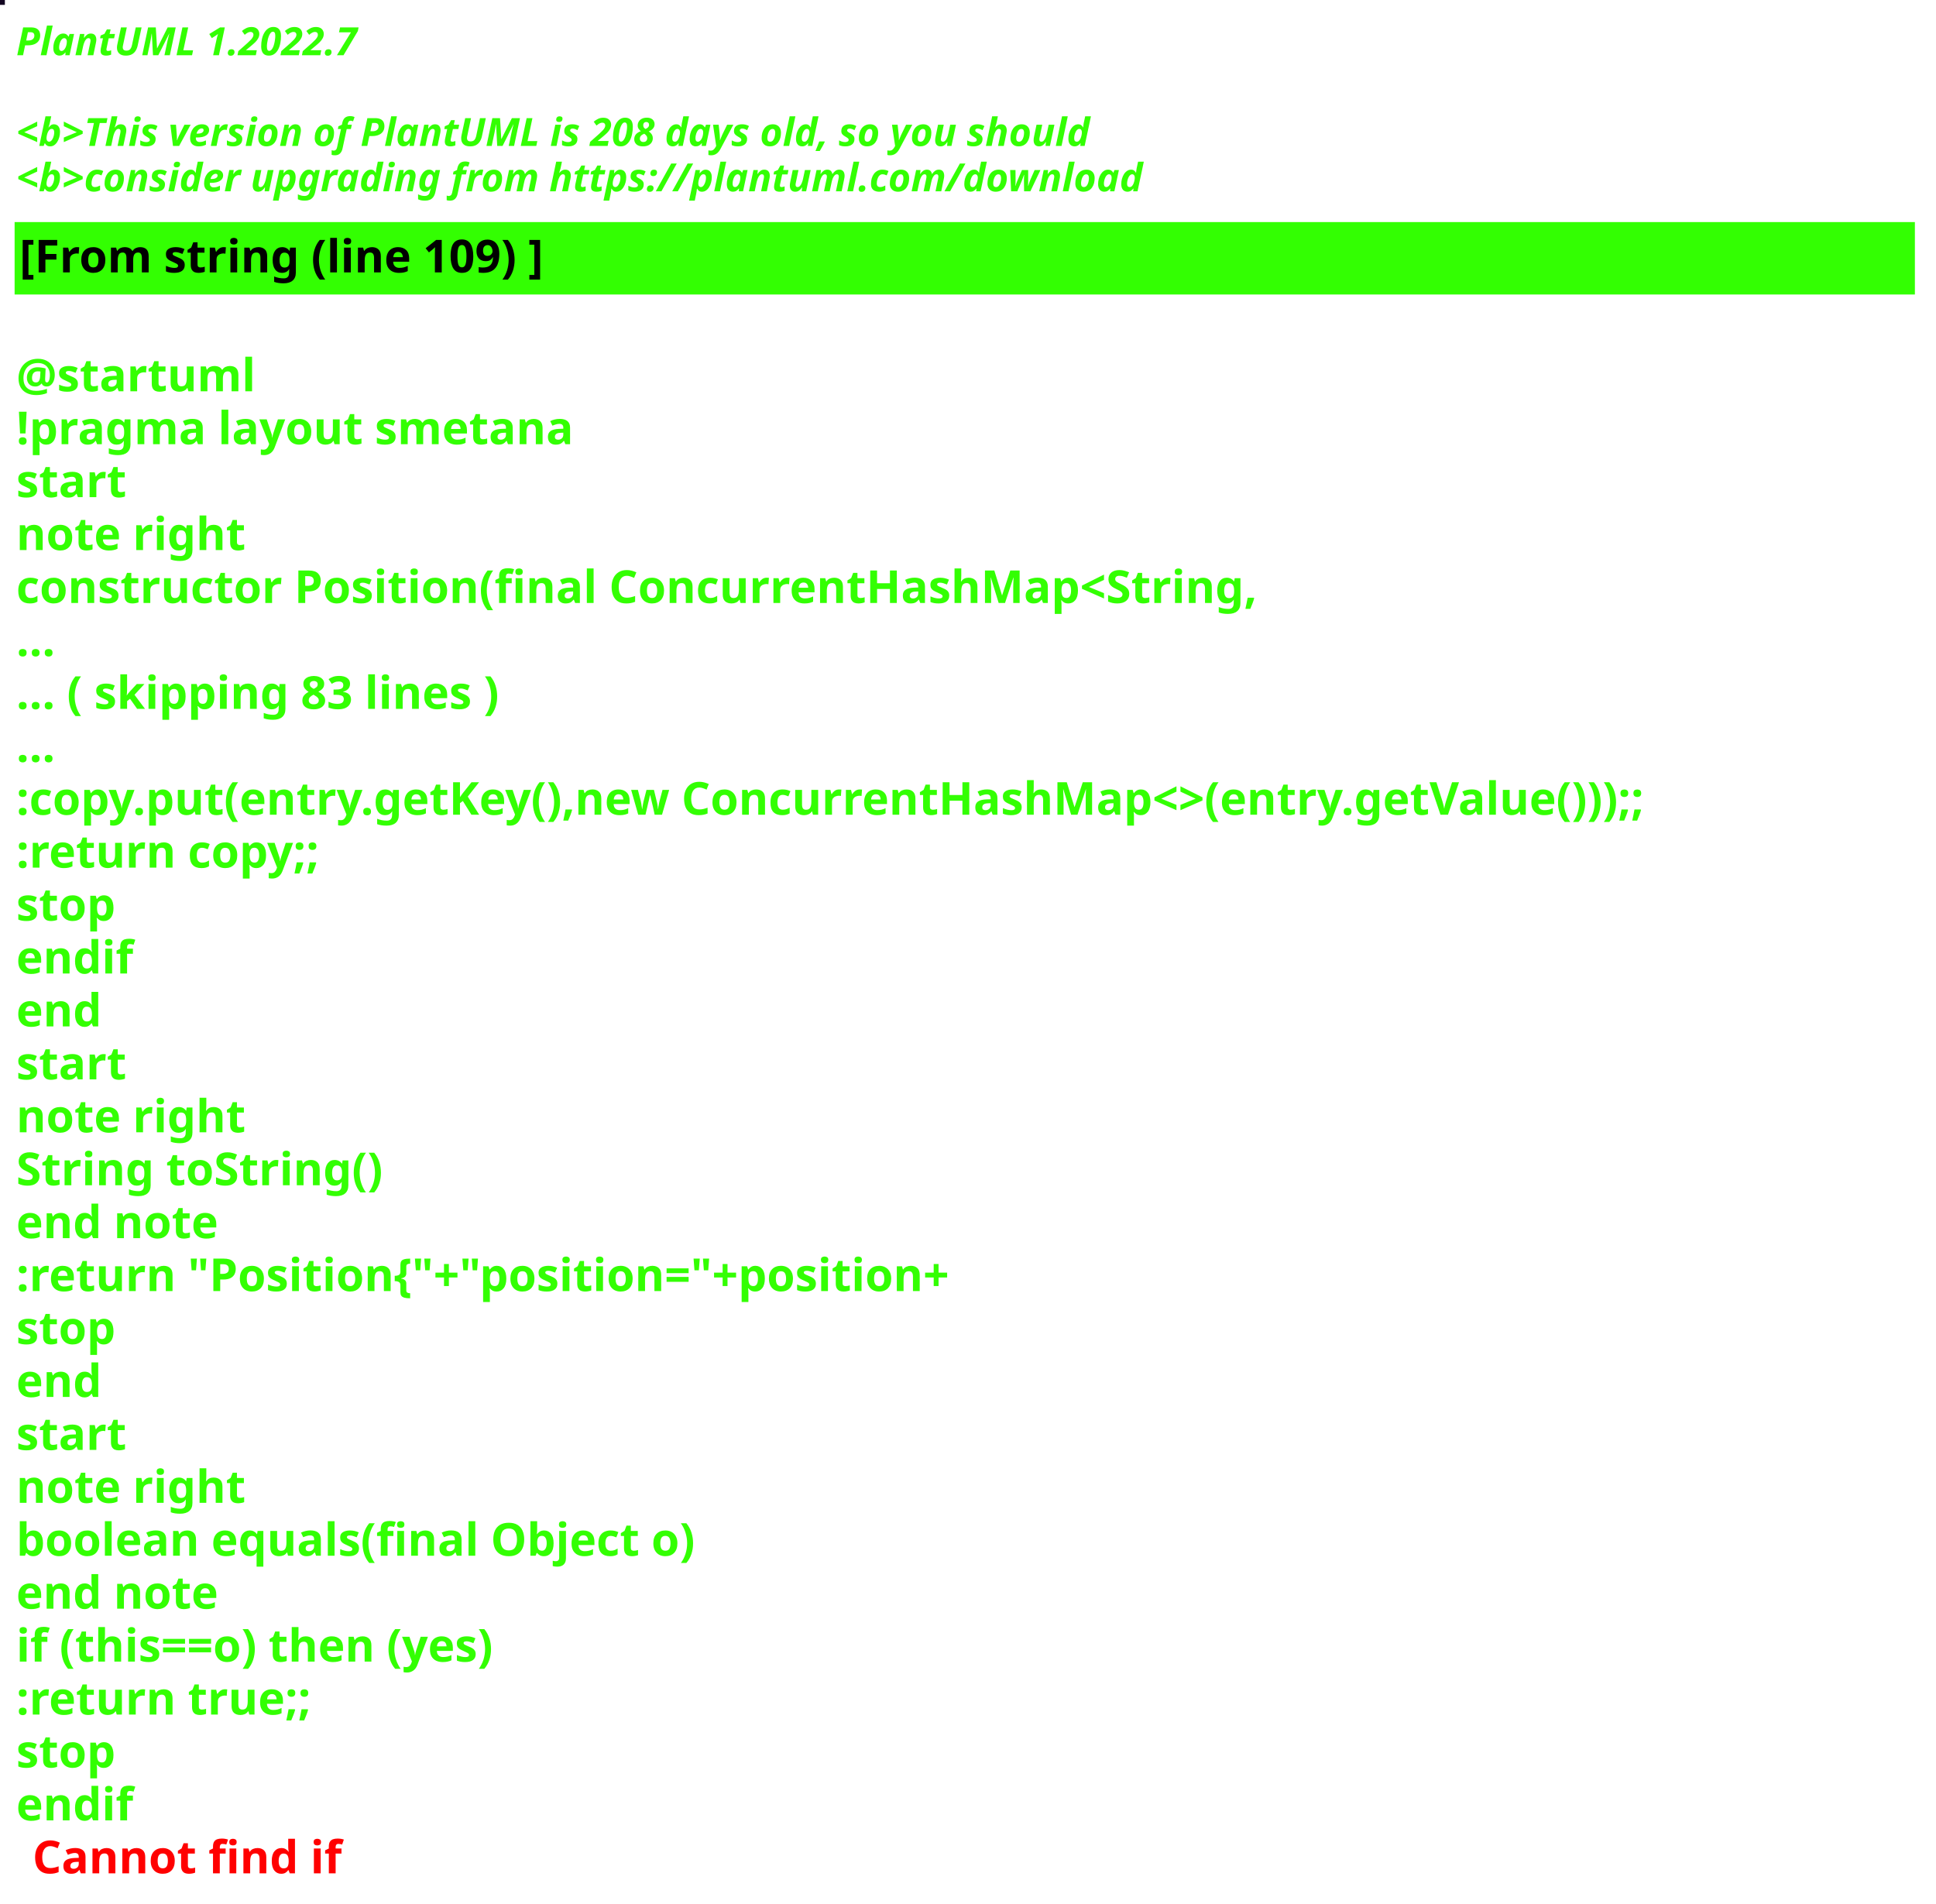
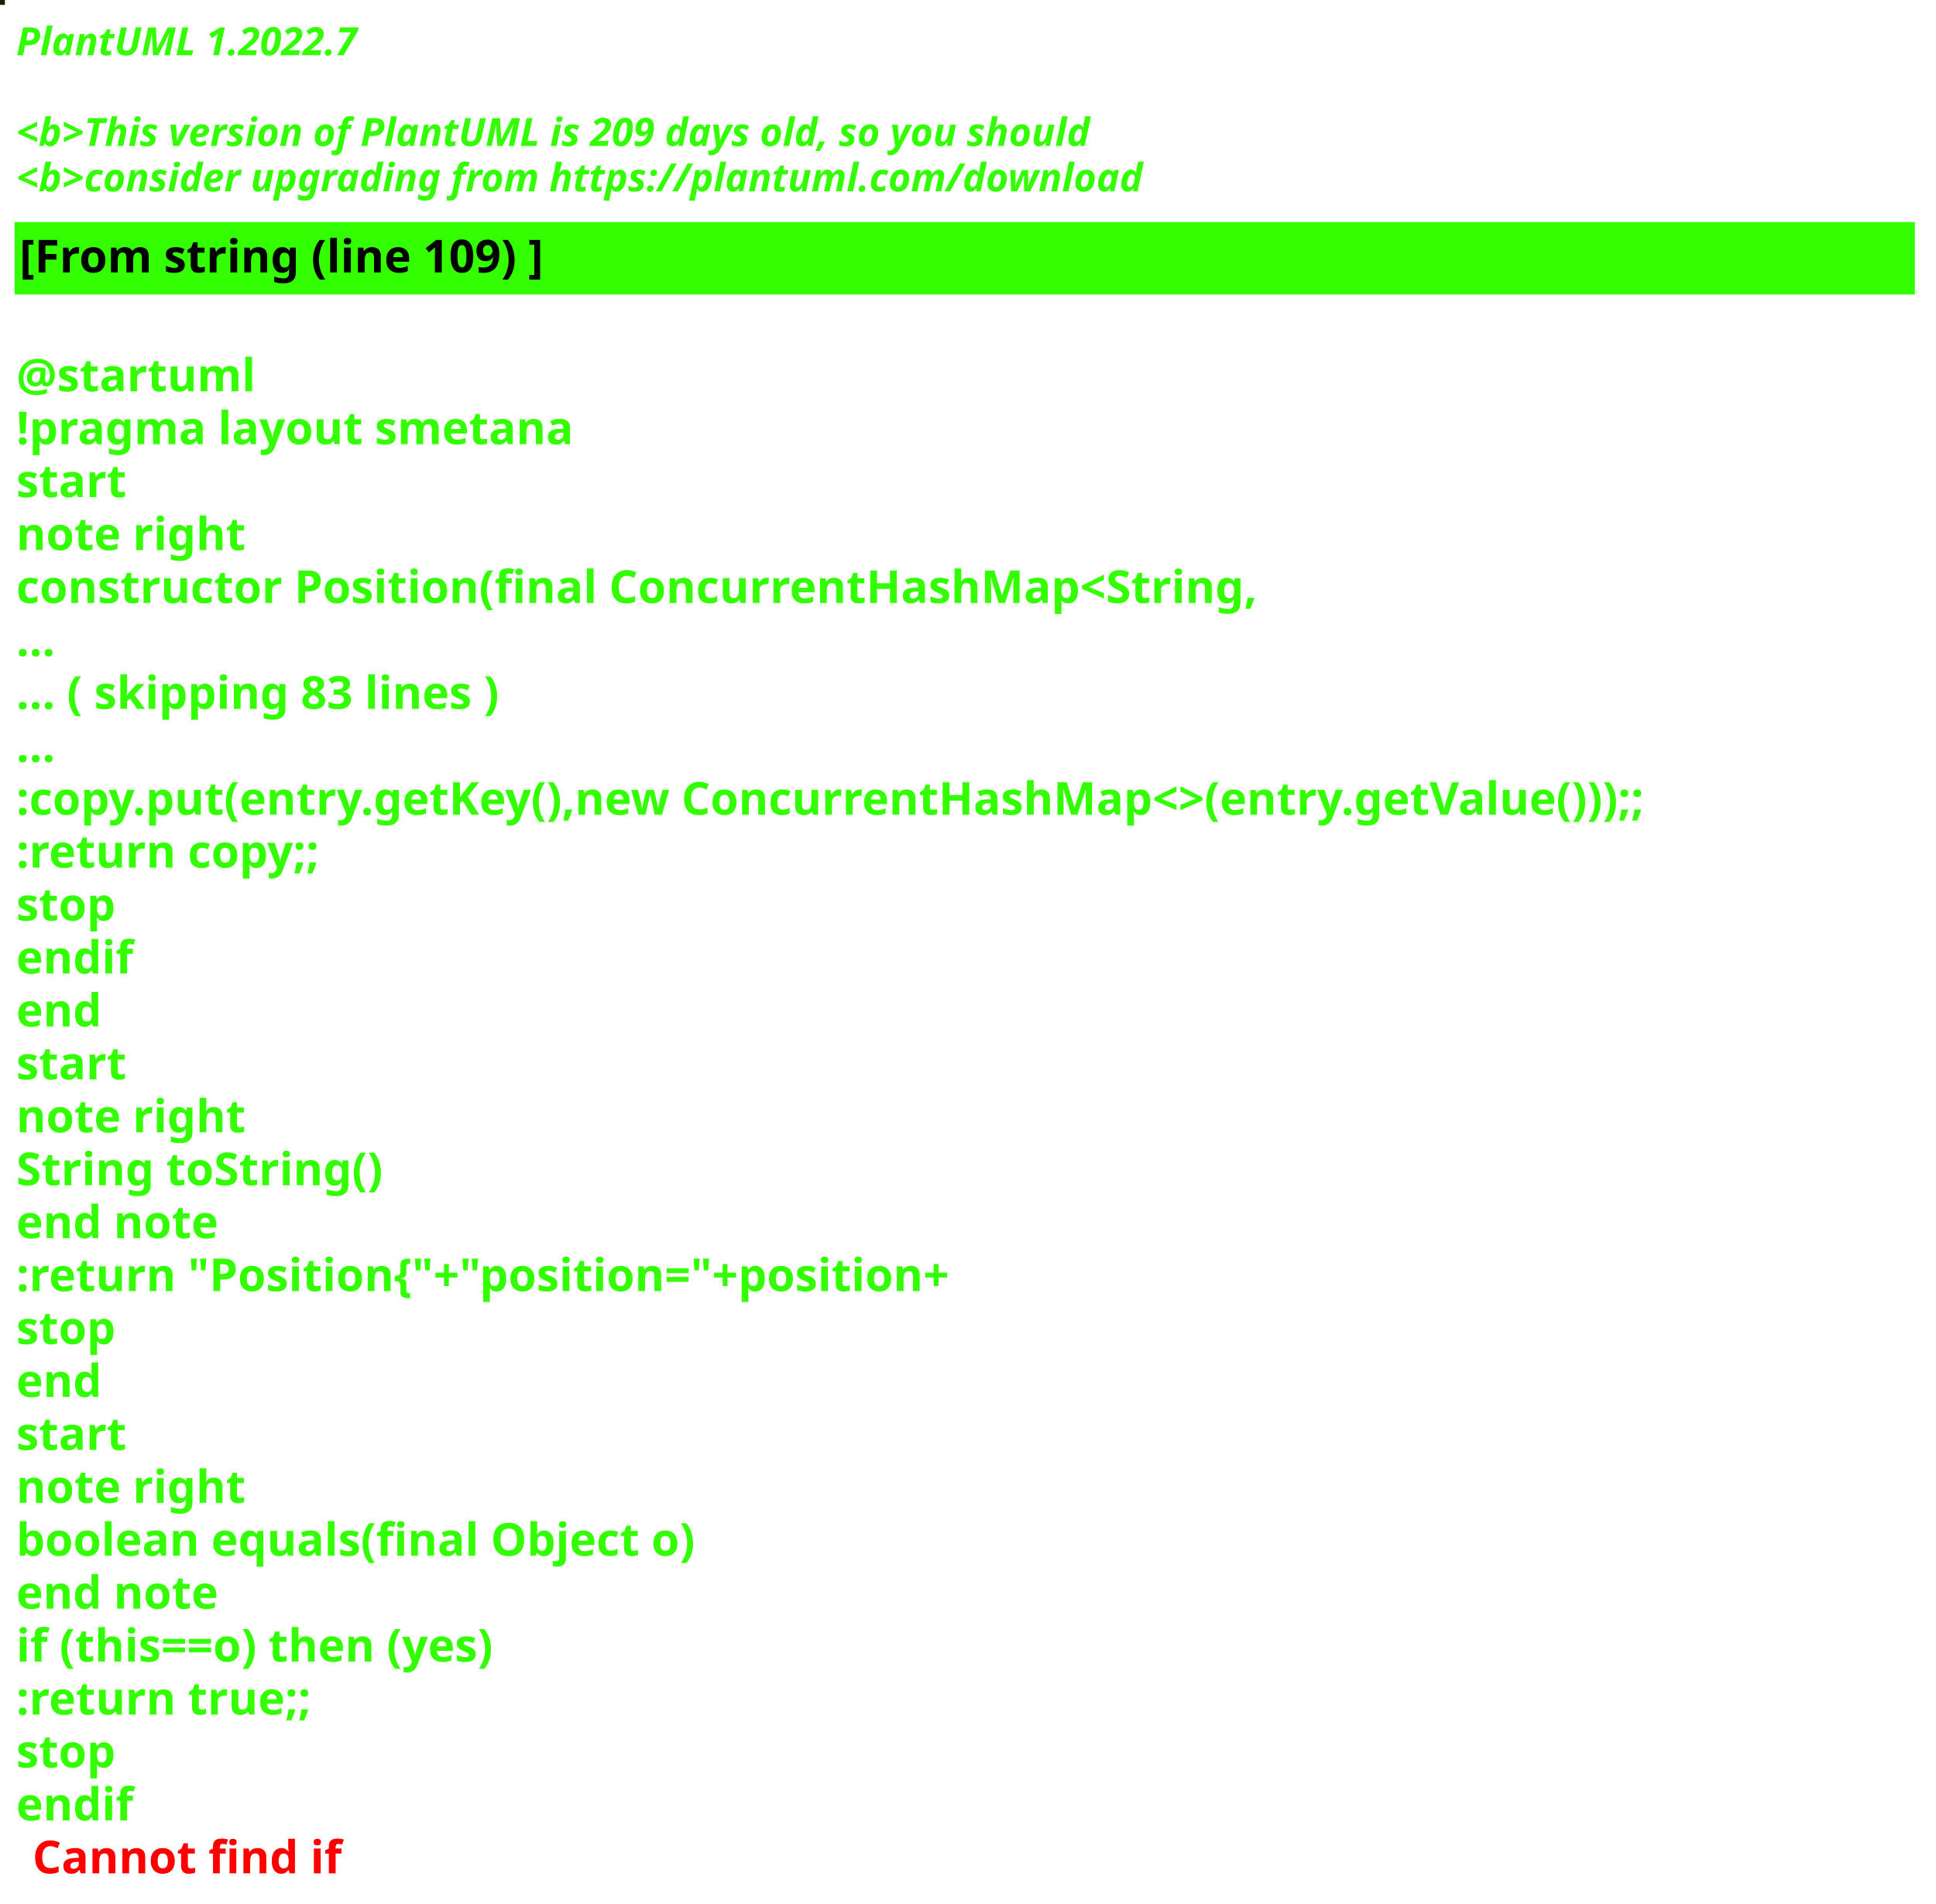
<svg xmlns="http://www.w3.org/2000/svg" contentStyleType="text/css" height="586px" preserveAspectRatio="none" style="width:596px;height:586px;background:#000000;" version="1.1" viewBox="0 0 596 586" width="596px" zoomAndPan="magnify">
  <defs />
  <g>
-     <rect fill="#130621" height="1" style="stroke:#130621;stroke-width:1.0;" width="1" x="0" y="0" />
+     <rect fill="#142006" height="1" style="stroke:#142006;stroke-width:1.0;" width="1" x="0" y="0" />
    <text fill="#33FF02" font-family="sans-serif" font-size="12" font-style="italic" font-weight="bold" lengthAdjust="spacing" textLength="127" x="5" y="17">PlantUML 1.2022.7</text>
    <text fill="#33FF02" font-family="sans-serif" font-size="12" font-style="italic" font-weight="bold" lengthAdjust="spacing" textLength="4" x="5" y="30.969"> </text>
-     <text fill="#33FF02" font-family="sans-serif" font-size="12" font-style="italic" font-weight="bold" lengthAdjust="spacing" textLength="399" x="5" y="44.938">&lt;b&gt;This version of PlantUML is 208 days old, so you should</text>
+     <text fill="#33FF02" font-family="sans-serif" font-size="12" font-style="italic" font-weight="bold" lengthAdjust="spacing" textLength="399" x="5" y="44.938">&lt;b&gt;This version of PlantUML is 209 days old, so you should</text>
    <text fill="#33FF02" font-family="sans-serif" font-size="12" font-style="italic" font-weight="bold" lengthAdjust="spacing" textLength="408" x="5" y="58.906">&lt;b&gt;consider upgrading from https://plantuml.com/download</text>
    <rect fill="#33FF02" height="21.297" style="stroke:#33FF02;stroke-width:1.0;" width="584" x="5" y="68.875" />
    <text fill="#000000" font-family="sans-serif" font-size="14" font-weight="bold" lengthAdjust="spacing" textLength="188" x="6" y="83.875">[From string (line 109) ]</text>
    <text fill="#33FF02" font-family="sans-serif" font-size="14" font-weight="bold" lengthAdjust="spacing" textLength="5" x="5" y="104.172"> </text>
    <text fill="#33FF02" font-family="sans-serif" font-size="14" font-weight="bold" lengthAdjust="spacing" textLength="79" x="5" y="120.469">@startuml</text>
    <text fill="#33FF02" font-family="sans-serif" font-size="14" font-weight="bold" lengthAdjust="spacing" textLength="190" x="5" y="136.766">!pragma layout smetana</text>
    <text fill="#33FF02" font-family="sans-serif" font-size="14" font-weight="bold" lengthAdjust="spacing" textLength="37" x="5" y="153.062">start</text>
    <text fill="#33FF02" font-family="sans-serif" font-size="14" font-weight="bold" lengthAdjust="spacing" textLength="78" x="5" y="169.359">note right</text>
    <text fill="#33FF02" font-family="sans-serif" font-size="14" font-weight="bold" lengthAdjust="spacing" textLength="430" x="5" y="185.656">constructor Position(final ConcurrentHashMap&lt;String,</text>
    <text fill="#33FF02" font-family="sans-serif" font-size="14" font-weight="bold" lengthAdjust="spacing" textLength="15" x="5" y="201.953">...</text>
    <text fill="#33FF02" font-family="sans-serif" font-size="14" font-weight="bold" lengthAdjust="spacing" textLength="175" x="5" y="218.25">... ( skipping 83 lines )</text>
    <text fill="#33FF02" font-family="sans-serif" font-size="14" font-weight="bold" lengthAdjust="spacing" textLength="15" x="5" y="234.547">...</text>
    <text fill="#33FF02" font-family="sans-serif" font-size="14" font-weight="bold" lengthAdjust="spacing" textLength="584" x="5" y="250.844">:copy.put(entry.getKey(),new ConcurrentHashMap&lt;&gt;(entry.getValue()));;</text>
    <text fill="#33FF02" font-family="sans-serif" font-size="14" font-weight="bold" lengthAdjust="spacing" textLength="111" x="5" y="267.141">:return copy;;</text>
    <text fill="#33FF02" font-family="sans-serif" font-size="14" font-weight="bold" lengthAdjust="spacing" textLength="35" x="5" y="283.438">stop</text>
    <text fill="#33FF02" font-family="sans-serif" font-size="14" font-weight="bold" lengthAdjust="spacing" textLength="40" x="5" y="299.734">endif</text>
    <text fill="#33FF02" font-family="sans-serif" font-size="14" font-weight="bold" lengthAdjust="spacing" textLength="30" x="5" y="316.031">end</text>
    <text fill="#33FF02" font-family="sans-serif" font-size="14" font-weight="bold" lengthAdjust="spacing" textLength="37" x="5" y="332.328">start</text>
    <text fill="#33FF02" font-family="sans-serif" font-size="14" font-weight="bold" lengthAdjust="spacing" textLength="78" x="5" y="348.625">note right</text>
    <text fill="#33FF02" font-family="sans-serif" font-size="14" font-weight="bold" lengthAdjust="spacing" textLength="127" x="5" y="364.922">String toString()</text>
    <text fill="#33FF02" font-family="sans-serif" font-size="14" font-weight="bold" lengthAdjust="spacing" textLength="71" x="5" y="381.219">end note</text>
    <text fill="#33FF02" font-family="sans-serif" font-size="14" font-weight="bold" lengthAdjust="spacing" textLength="336" x="5" y="397.516">:return "Position{"+"position="+position+</text>
    <text fill="#33FF02" font-family="sans-serif" font-size="14" font-weight="bold" lengthAdjust="spacing" textLength="35" x="5" y="413.812">stop</text>
    <text fill="#33FF02" font-family="sans-serif" font-size="14" font-weight="bold" lengthAdjust="spacing" textLength="30" x="5" y="430.109">end</text>
    <text fill="#33FF02" font-family="sans-serif" font-size="14" font-weight="bold" lengthAdjust="spacing" textLength="37" x="5" y="446.406">start</text>
    <text fill="#33FF02" font-family="sans-serif" font-size="14" font-weight="bold" lengthAdjust="spacing" textLength="78" x="5" y="462.703">note right</text>
    <text fill="#33FF02" font-family="sans-serif" font-size="14" font-weight="bold" lengthAdjust="spacing" textLength="236" x="5" y="479">boolean equals(final Object o)</text>
    <text fill="#33FF02" font-family="sans-serif" font-size="14" font-weight="bold" lengthAdjust="spacing" textLength="71" x="5" y="495.297">end note</text>
    <text fill="#33FF02" font-family="sans-serif" font-size="14" font-weight="bold" lengthAdjust="spacing" textLength="176" x="5" y="511.594">if (this==o) then (yes)</text>
    <text fill="#33FF02" font-family="sans-serif" font-size="14" font-weight="bold" lengthAdjust="spacing" textLength="106" x="5" y="527.891">:return true;;</text>
    <text fill="#33FF02" font-family="sans-serif" font-size="14" font-weight="bold" lengthAdjust="spacing" textLength="35" x="5" y="544.188">stop</text>
    <text fill="#33FF02" font-family="sans-serif" font-size="14" font-weight="bold" lengthAdjust="spacing" text-decoration="wavy underline" textLength="40" x="5" y="560.484">endif</text>
    <text fill="#FF0000" font-family="sans-serif" font-size="14" font-weight="bold" lengthAdjust="spacing" textLength="106" x="10" y="576.781">Cannot find if</text>
  </g>
</svg>
